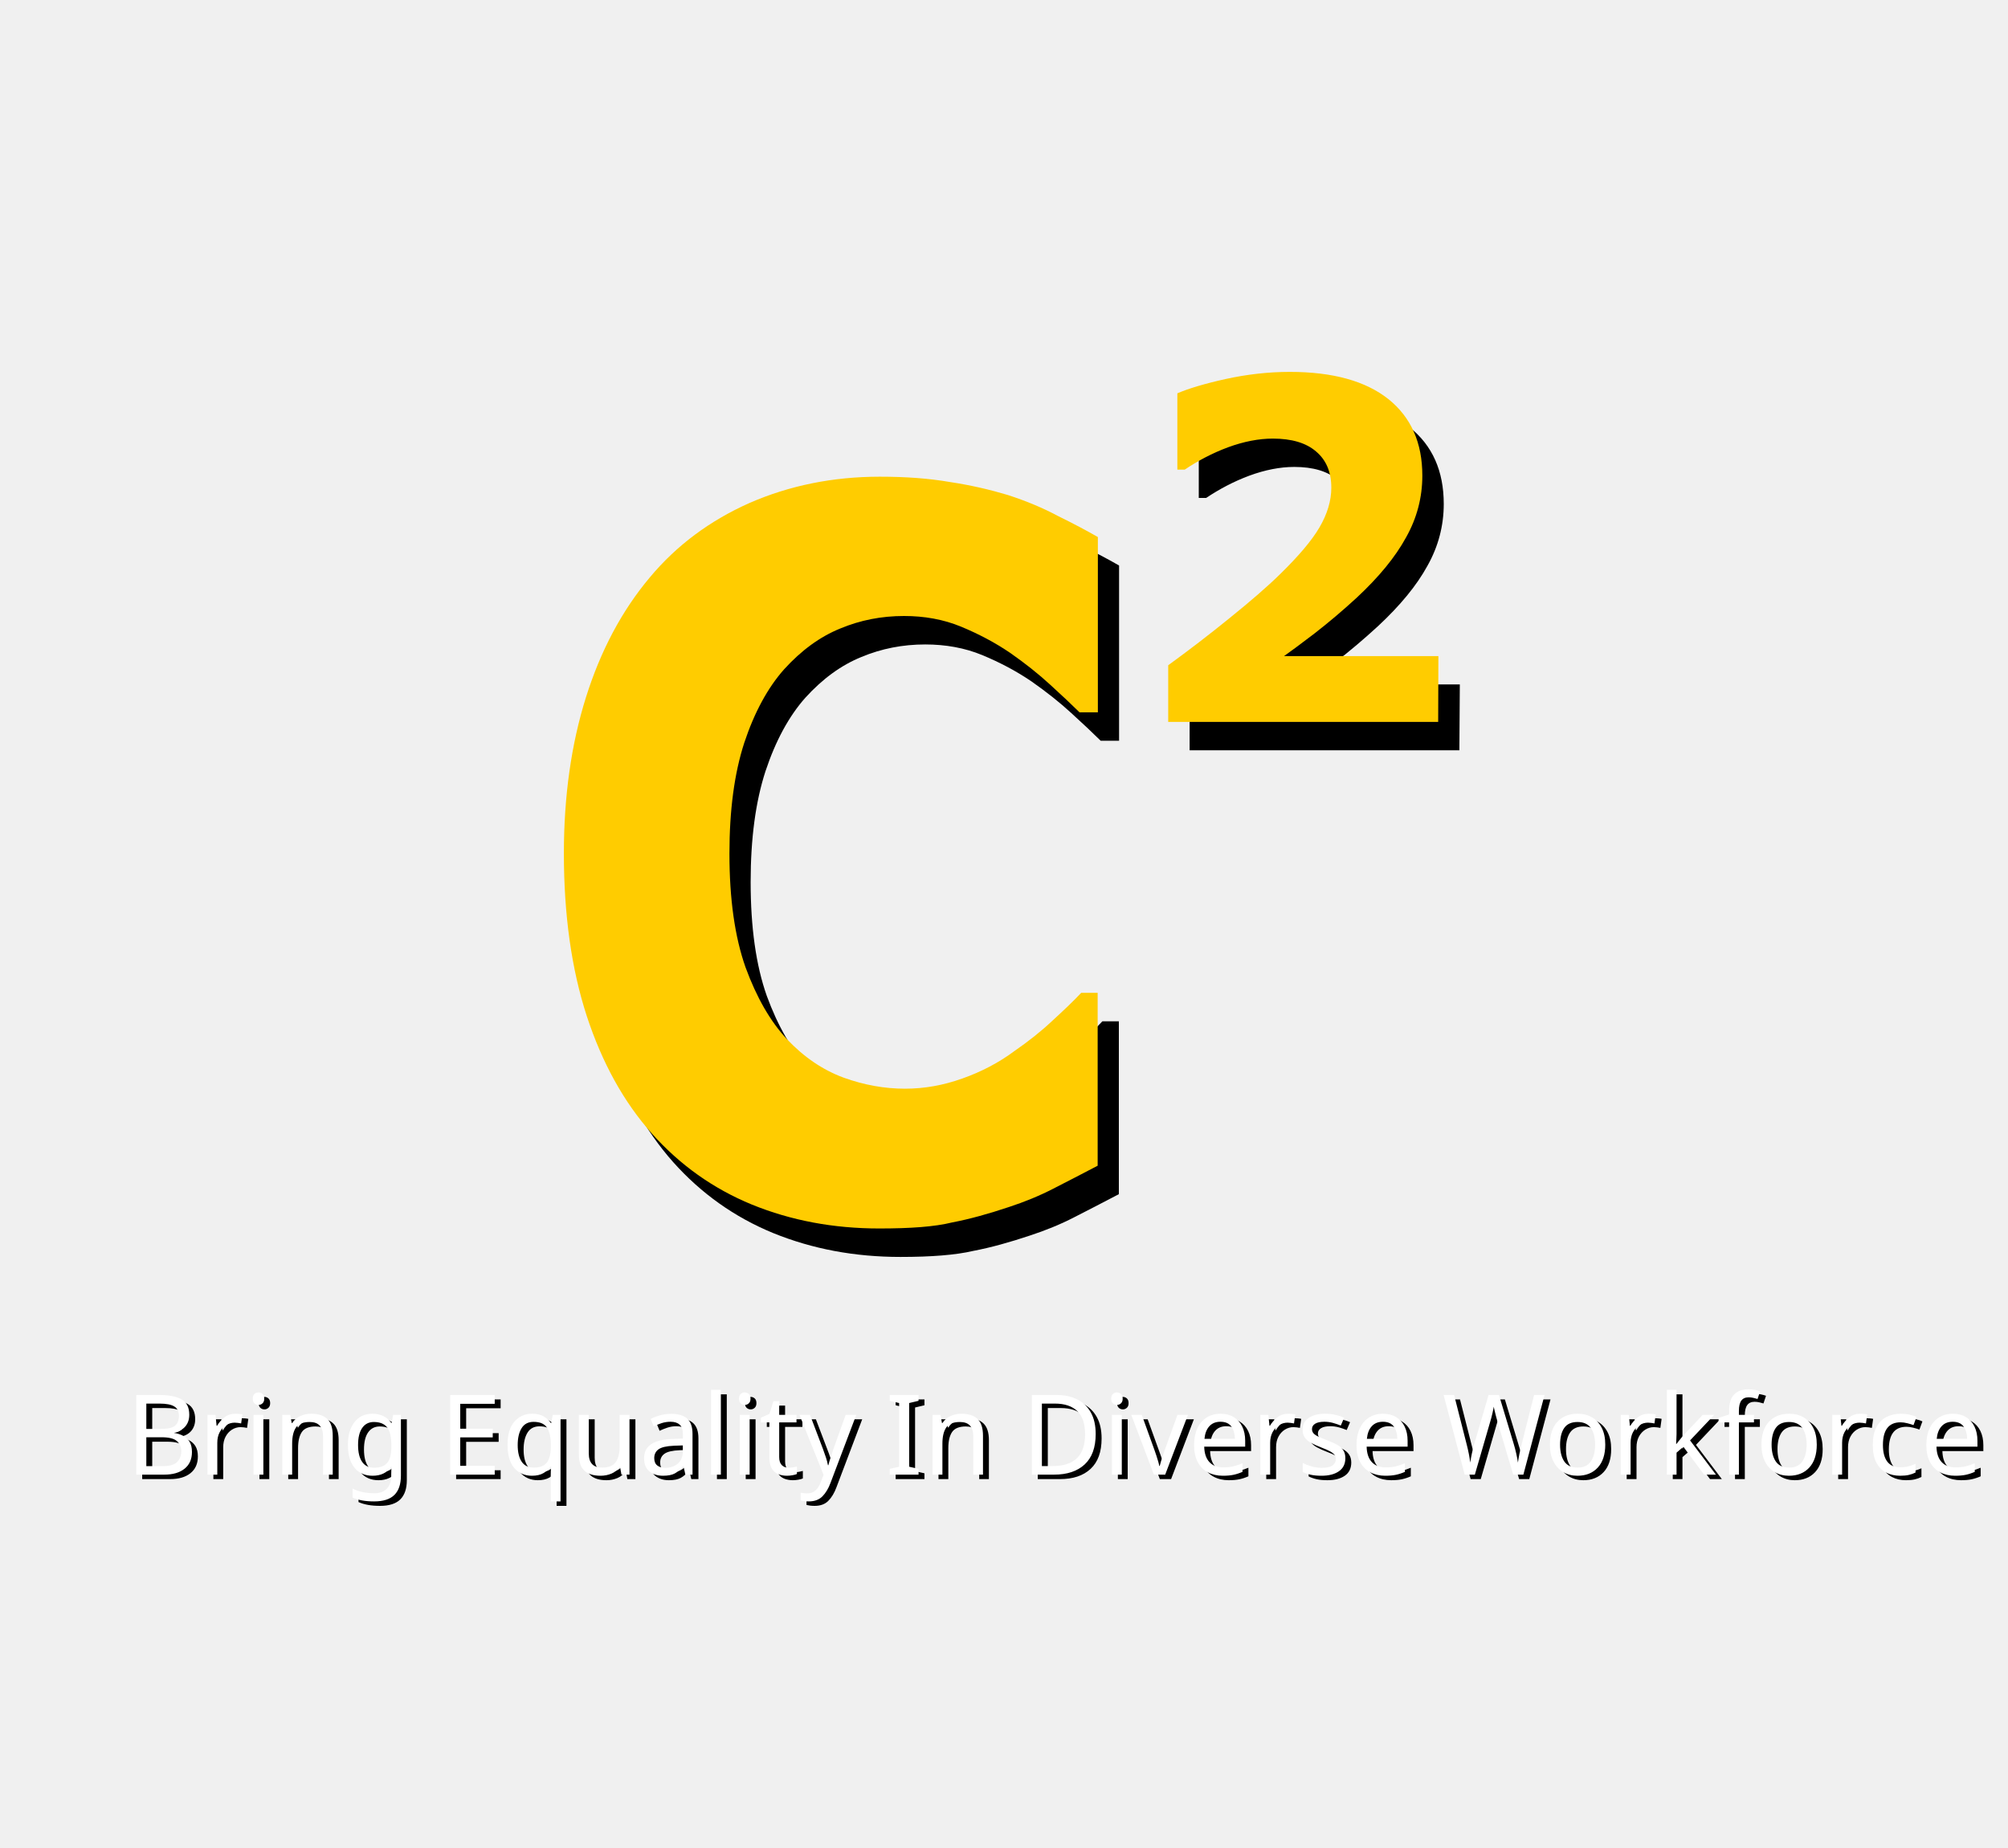
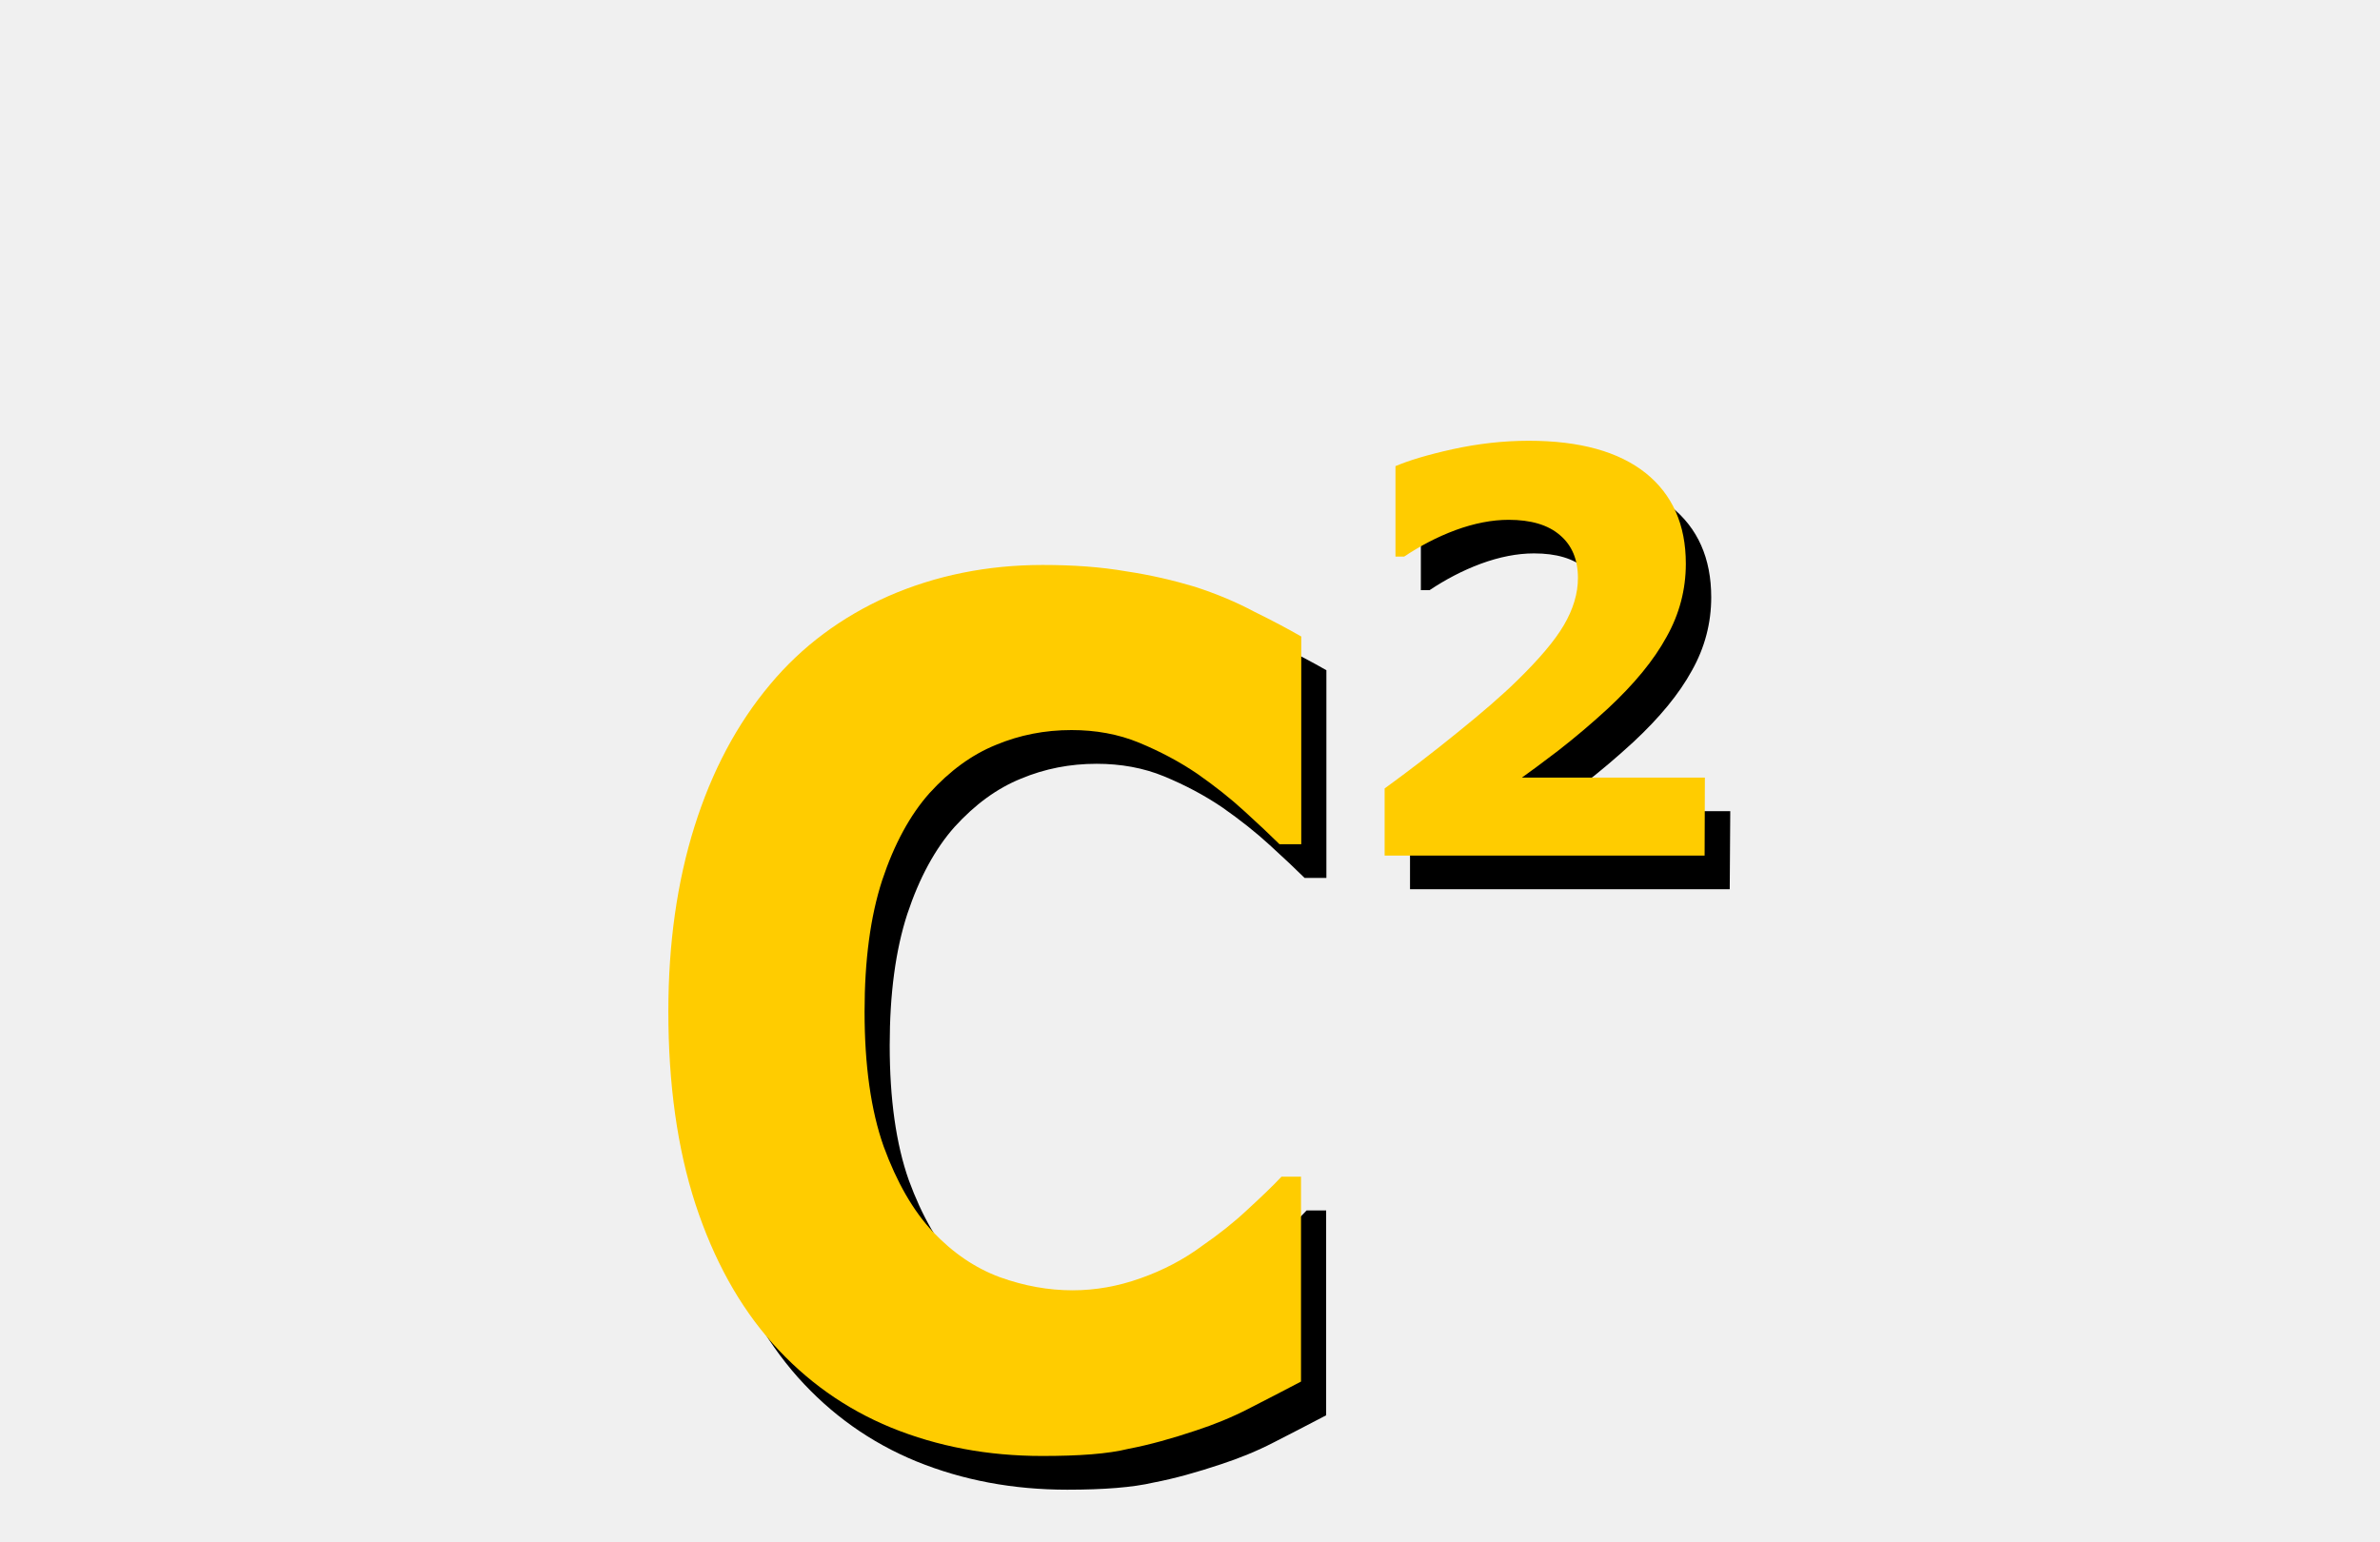
- <svg xmlns="http://www.w3.org/2000/svg" version="1.1" id="svg10" x="0px" y="0px" viewBox="0 0 900 828.3" style="enable-background:new 0 0 900 828.3;" xml:space="preserve">
+ <svg xmlns="http://www.w3.org/2000/svg" version="1.1" id="svg10" x="0px" y="0px" viewBox="0 0 900 583" style="enable-background:new 0 0 900 583;" xml:space="preserve">
  <style type="text/css">
	.st0{fill:#FFCC00;}
- 	.st1{font-family:'Tahoma';}
- 	.st2{font-size:50px;}
- 	.st3{fill:#FFFFFF;}
</style>
  <g id="g18">
    <g id="text24" transform="matrix(0.9240794,0,0,1.082158,-16,10)">
      <path id="path33" d="M454.1,511.4c-22.3,0-42.8-3.3-61.8-9.9c-18.8-6.6-34.9-16.4-48.5-29.4c-13.5-13-24.1-29.2-31.6-48.7    c-7.4-19.4-11.1-41.9-11.1-67.4c0-23.7,3.6-45.3,10.7-64.6s17.4-35.9,31-49.7c13-13.3,29.1-23.5,48.3-30.8    c19.3-7.2,40.4-10.9,63.2-10.9c12.6,0,23.9,0.7,34,2.2c10.2,1.3,19.6,3.2,28.2,5.4c9,2.5,17.1,5.4,24.3,8.7    c7.4,3.1,13.8,6,19.3,8.7v72.6h-8.9c-3.8-3.2-8.5-7-14.3-11.5c-5.6-4.4-12.1-8.8-19.3-13.1c-7.4-4.3-15.4-7.9-23.9-10.9    s-17.8-4.4-27.6-4.4c-10.9,0-21.2,1.7-31,5.2c-9.8,3.4-18.8,9-27.2,16.9c-7.9,7.6-14.4,17.8-19.3,30.4    c-4.8,12.6-7.2,27.9-7.2,45.9c0,18.8,2.6,34.5,7.8,47.1c5.4,12.6,12.1,22.5,20.1,29.8c8.2,7.4,17.3,12.7,27.4,15.9    c10.1,3.1,20,4.6,29.8,4.6c9.4,0,18.6-1.4,27.8-4.2c9.3-2.8,17.8-6.6,25.5-11.5c6.6-3.9,12.7-8,18.3-12.5    c5.6-4.4,10.3-8.2,13.9-11.5h8v71.6c-7.5,3.4-14.7,6.5-21.5,9.5s-14,5.5-21.5,7.6c-9.8,2.8-19,5-27.6,6.4    C480.9,510.6,469.1,511.4,454.1,511.4L454.1,511.4z" />
    </g>
    <g id="text28" transform="translate(-16,10)">
-       <path id="path30" d="M670.1,326.3H549.2v-25.4c9.2-6.7,18.5-13.8,27.7-21.3c9.3-7.5,16.8-14,22.3-19.4    c8.3-8.1,14.3-15.1,17.8-21.1c3.5-6,5.3-11.9,5.3-17.8c0-7-2.3-12.4-6.8-16.2c-4.5-3.9-11-5.8-19.4-5.8c-6.3,0-13,1.3-20.1,3.9    c-7,2.6-13.4,6-19.4,10h-3.3v-34.2c4.9-2.1,12.1-4.3,21.6-6.4c9.6-2.1,19.2-3.2,28.8-3.2c19.3,0,34,4.1,44.2,12.2    c10.1,8.1,15.2,19.5,15.2,34.3c0,9.7-2.4,19-7.3,27.7c-4.8,8.8-12.2,17.8-22.2,27.1c-6.3,5.8-12.6,11.1-18.9,16    c-6.3,4.8-10.9,8.2-13.6,10.1h69.2L670.1,326.3z" />
+       <path id="path30" d="M670.1,326.3H549.2v-25.4c9.2-6.7,18.5-13.8,27.7-21.3c9.3-7.5,16.8-14,22.3-19.4    c8.3-8.1,14.3-15.1,17.8-21.1s5.3-11.9,5.3-17.8c0-7-2.3-12.4-6.8-16.2c-4.5-3.9-11-5.8-19.4-5.8c-6.3,0-13,1.3-20.1,3.9    c-7,2.6-13.4,6-19.4,10h-3.3V179c4.9-2.1,12.1-4.3,21.6-6.4c9.6-2.1,19.2-3.2,28.8-3.2c19.3,0,34,4.1,44.2,12.2    c10.1,8.1,15.2,19.5,15.2,34.3c0,9.7-2.4,19-7.3,27.7c-4.8,8.8-12.2,17.8-22.2,27.1c-6.3,5.8-12.6,11.1-18.9,16    c-6.3,4.8-10.9,8.2-13.6,10.1h69.2L670.1,326.3z" />
    </g>
    <g id="g50" transform="matrix(0.9240794,0,0,1.082158,-28,-6)">
      <path id="path48" class="st0" d="M456.8,514.4c-22.3,0-42.8-3.3-61.8-9.9c-18.8-6.6-34.9-16.4-48.5-29.4s-24.1-29.2-31.6-48.7    c-7.4-19.4-11.1-41.9-11.1-67.4c0-23.7,3.6-45.3,10.7-64.6s17.4-35.9,31-49.7c13-13.3,29.1-23.5,48.3-30.8    c19.3-7.2,40.4-10.9,63.2-10.9c12.6,0,23.9,0.7,34,2.2c10.2,1.3,19.6,3.2,28.2,5.4c9,2.5,17.1,5.4,24.3,8.7    c7.4,3.1,13.8,6,19.3,8.7v72.6h-8.9c-3.8-3.2-8.5-7-14.3-11.5c-5.6-4.4-12.1-8.8-19.3-13.1c-7.4-4.3-15.4-7.9-23.9-10.9    s-17.8-4.4-27.6-4.4c-10.9,0-21.2,1.7-31,5.2c-9.8,3.4-18.8,9-27.2,16.9c-7.9,7.6-14.4,17.8-19.3,30.4    c-4.8,12.6-7.2,27.9-7.2,45.9c0,18.8,2.6,34.5,7.8,47.1c5.4,12.6,12.1,22.5,20.1,29.8c8.2,7.4,17.3,12.7,27.4,15.9    c10.1,3.1,20,4.6,29.8,4.6c9.4,0,18.6-1.4,27.8-4.2c9.3-2.8,17.8-6.6,25.5-11.5c6.6-3.9,12.7-8,18.3-12.5    c5.6-4.4,10.3-8.2,13.9-11.5h8v71.6c-7.5,3.4-14.7,6.5-21.5,9.5s-14,5.5-21.5,7.6c-9.8,2.8-19,5-27.6,6.4    C483.6,513.7,471.8,514.4,456.8,514.4L456.8,514.4z" />
    </g>
    <g id="g54" transform="translate(-28,-6)">
-       <path id="path52" class="st0" d="M672.6,329.6H551.6v-25.4c9.2-6.7,18.5-13.8,27.7-21.3c9.3-7.5,16.8-14,22.3-19.4    c8.3-8.1,14.3-15.1,17.8-21.1c3.5-6,5.3-11.9,5.3-17.8c0-7-2.3-12.4-6.8-16.2c-4.5-3.9-11-5.8-19.4-5.8c-6.3,0-13,1.3-20.1,3.9    c-7,2.6-13.4,6-19.4,10h-3.3v-34.2c4.9-2.1,12.1-4.3,21.6-6.4c9.6-2.1,19.2-3.2,28.8-3.2c19.3,0,34,4.1,44.2,12.2    c10.1,8.1,15.2,19.5,15.2,34.3c0,9.7-2.4,19-7.3,27.7c-4.8,8.8-12.2,17.8-22.2,27.1c-6.3,5.8-12.6,11.1-18.9,16    c-6.3,4.8-10.9,8.2-13.6,10.1h69.2L672.6,329.6z" />
+       <path id="path52" class="st0" d="M672.6,329.6h-121v-25.4c9.2-6.7,18.5-13.8,27.7-21.3c9.3-7.5,16.8-14,22.3-19.4    c8.3-8.1,14.3-15.1,17.8-21.1s5.3-11.9,5.3-17.8c0-7-2.3-12.4-6.8-16.2c-4.5-3.9-11-5.8-19.4-5.8c-6.3,0-13,1.3-20.1,3.9    c-7,2.6-13.4,6-19.4,10h-3.3v-34.2c4.9-2.1,12.1-4.3,21.6-6.4c9.6-2.1,19.2-3.2,28.8-3.2c19.3,0,34,4.1,44.2,12.2    c10.1,8.1,15.2,19.5,15.2,34.3c0,9.7-2.4,19-7.3,27.7c-4.8,8.8-12.2,17.8-22.2,27.1c-6.3,5.8-12.6,11.1-18.9,16    c-6.3,4.8-10.9,8.2-13.6,10.1h69.2L672.6,329.6z" />
    </g>
  </g>
-   <text transform="matrix(1 0 0 1 58.8891 663)" class="st1 st2">Bring Equality In Diverse Workforce </text>
-   <text transform="matrix(1 0 0 1 56.239 661)" class="st3 st1 st2">Bring Equality In Diverse Workforce </text>
</svg>
